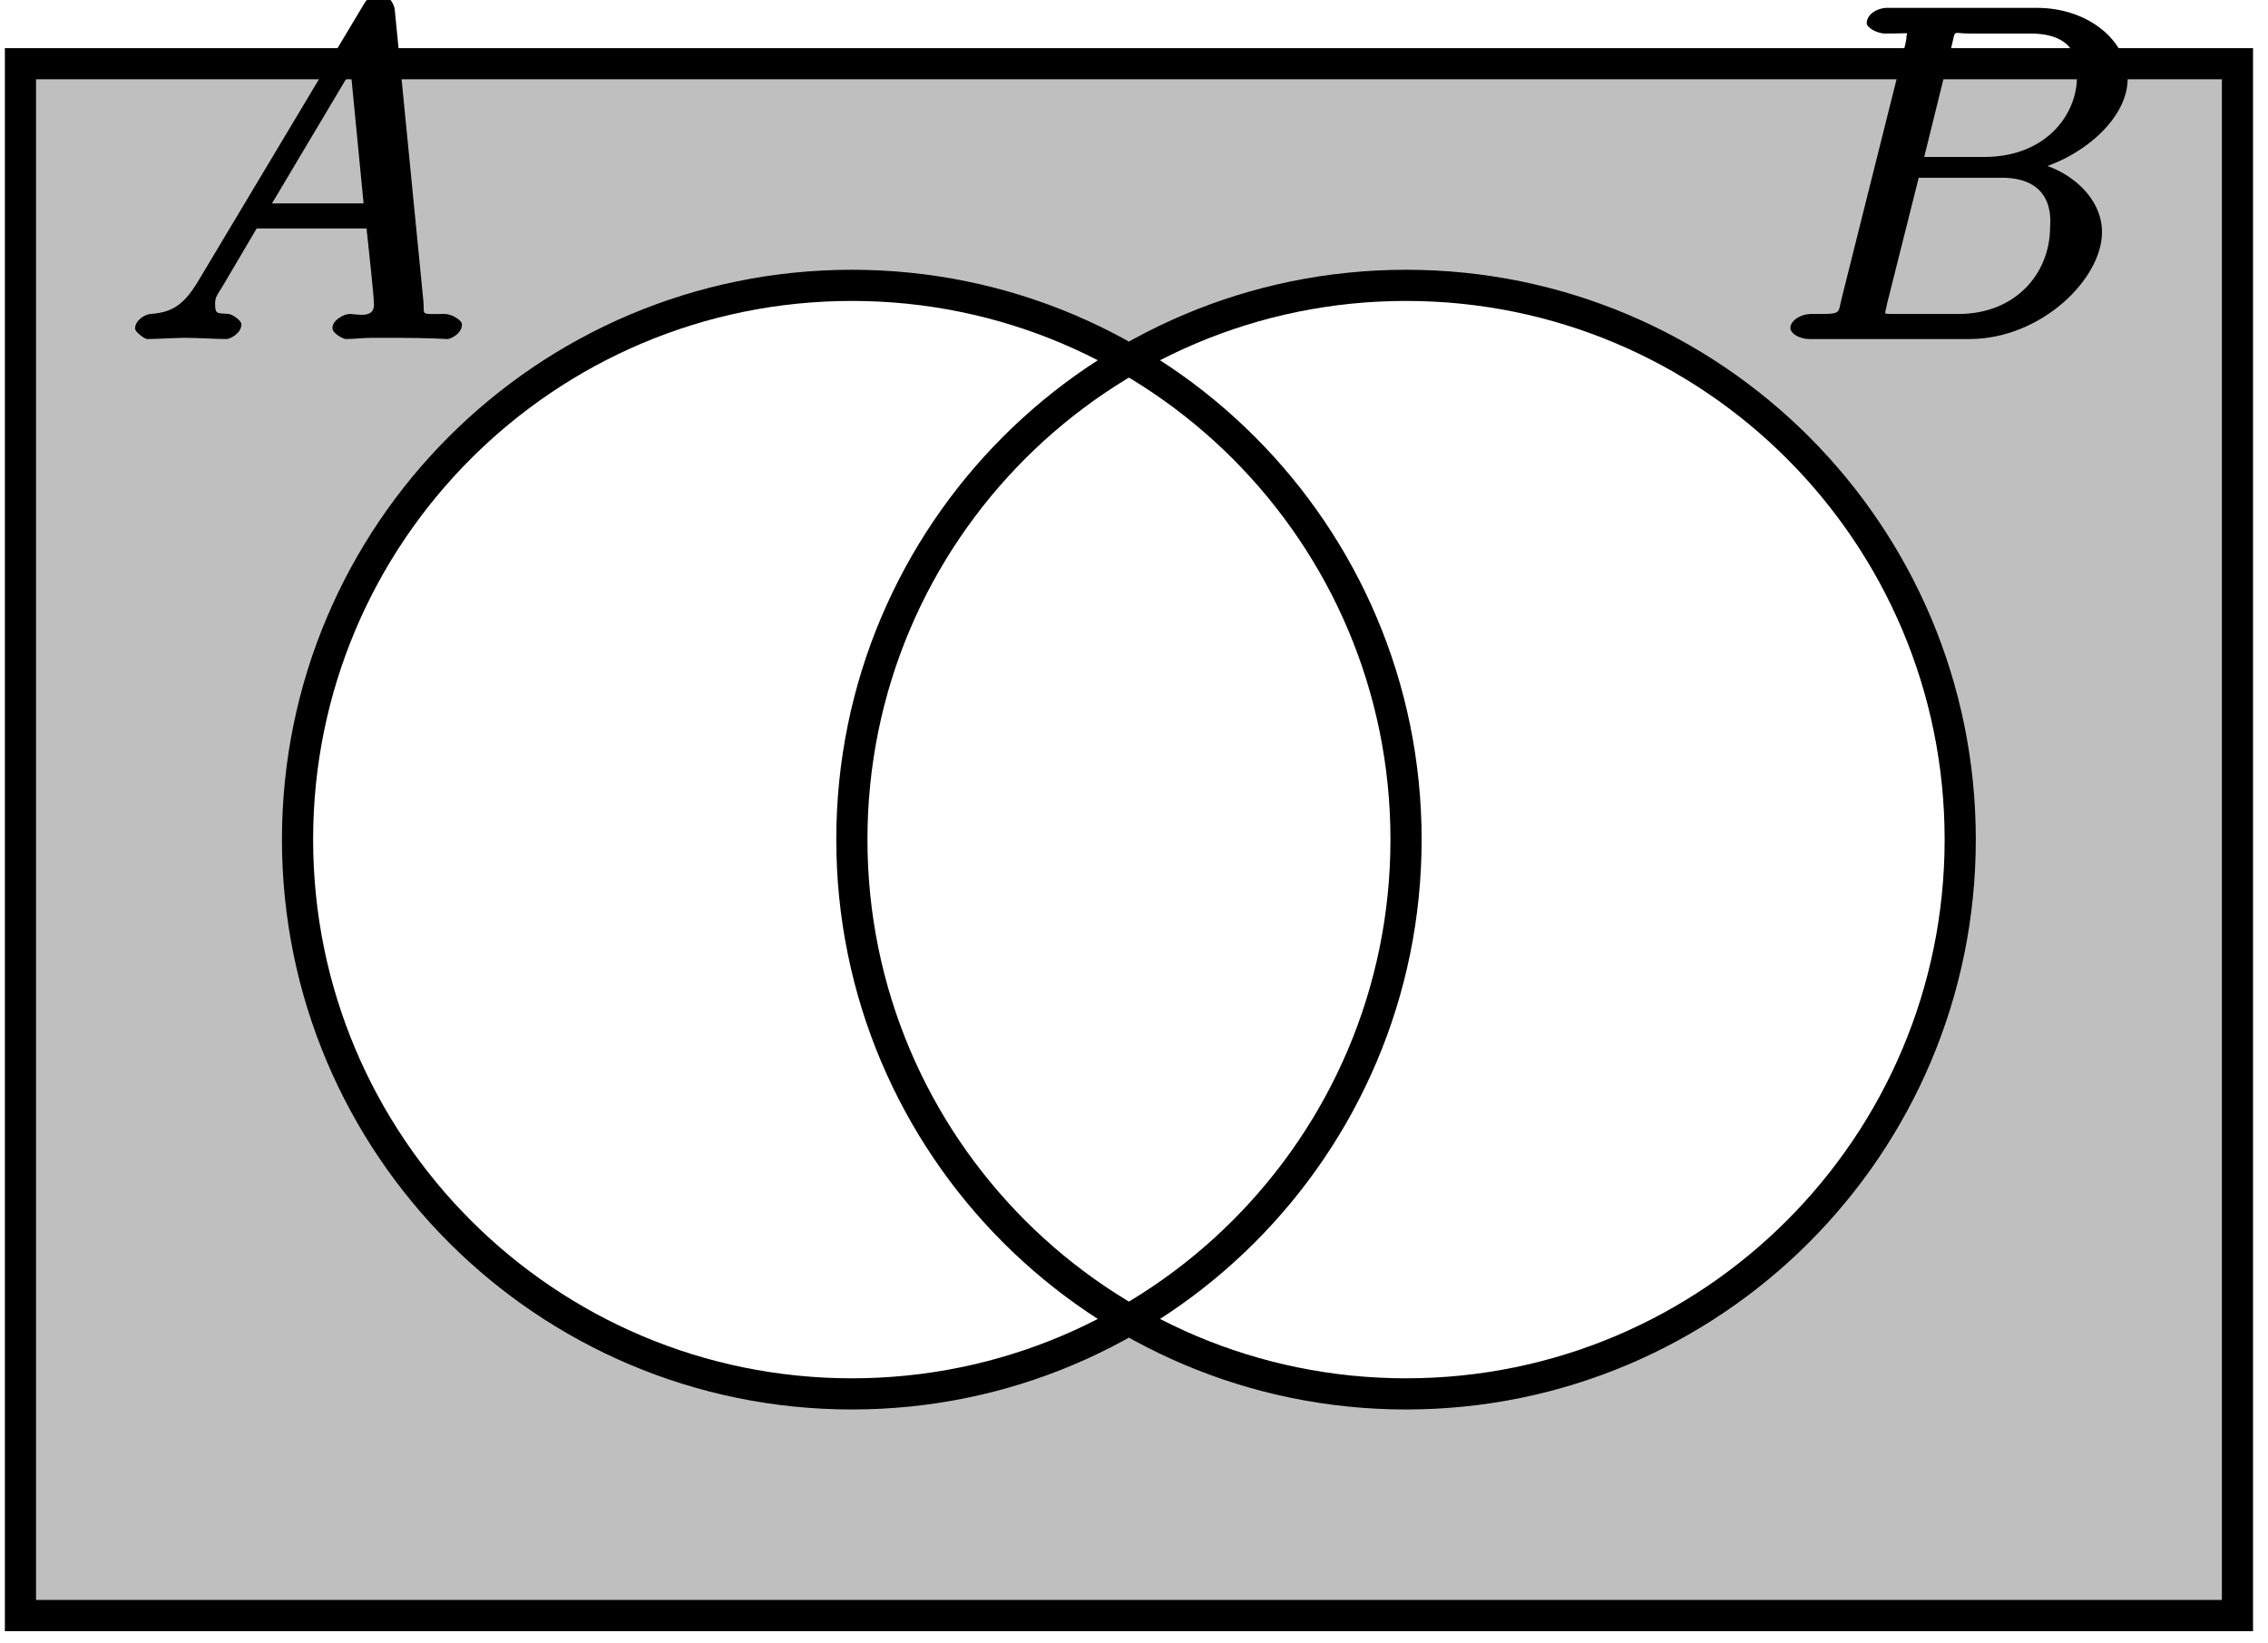
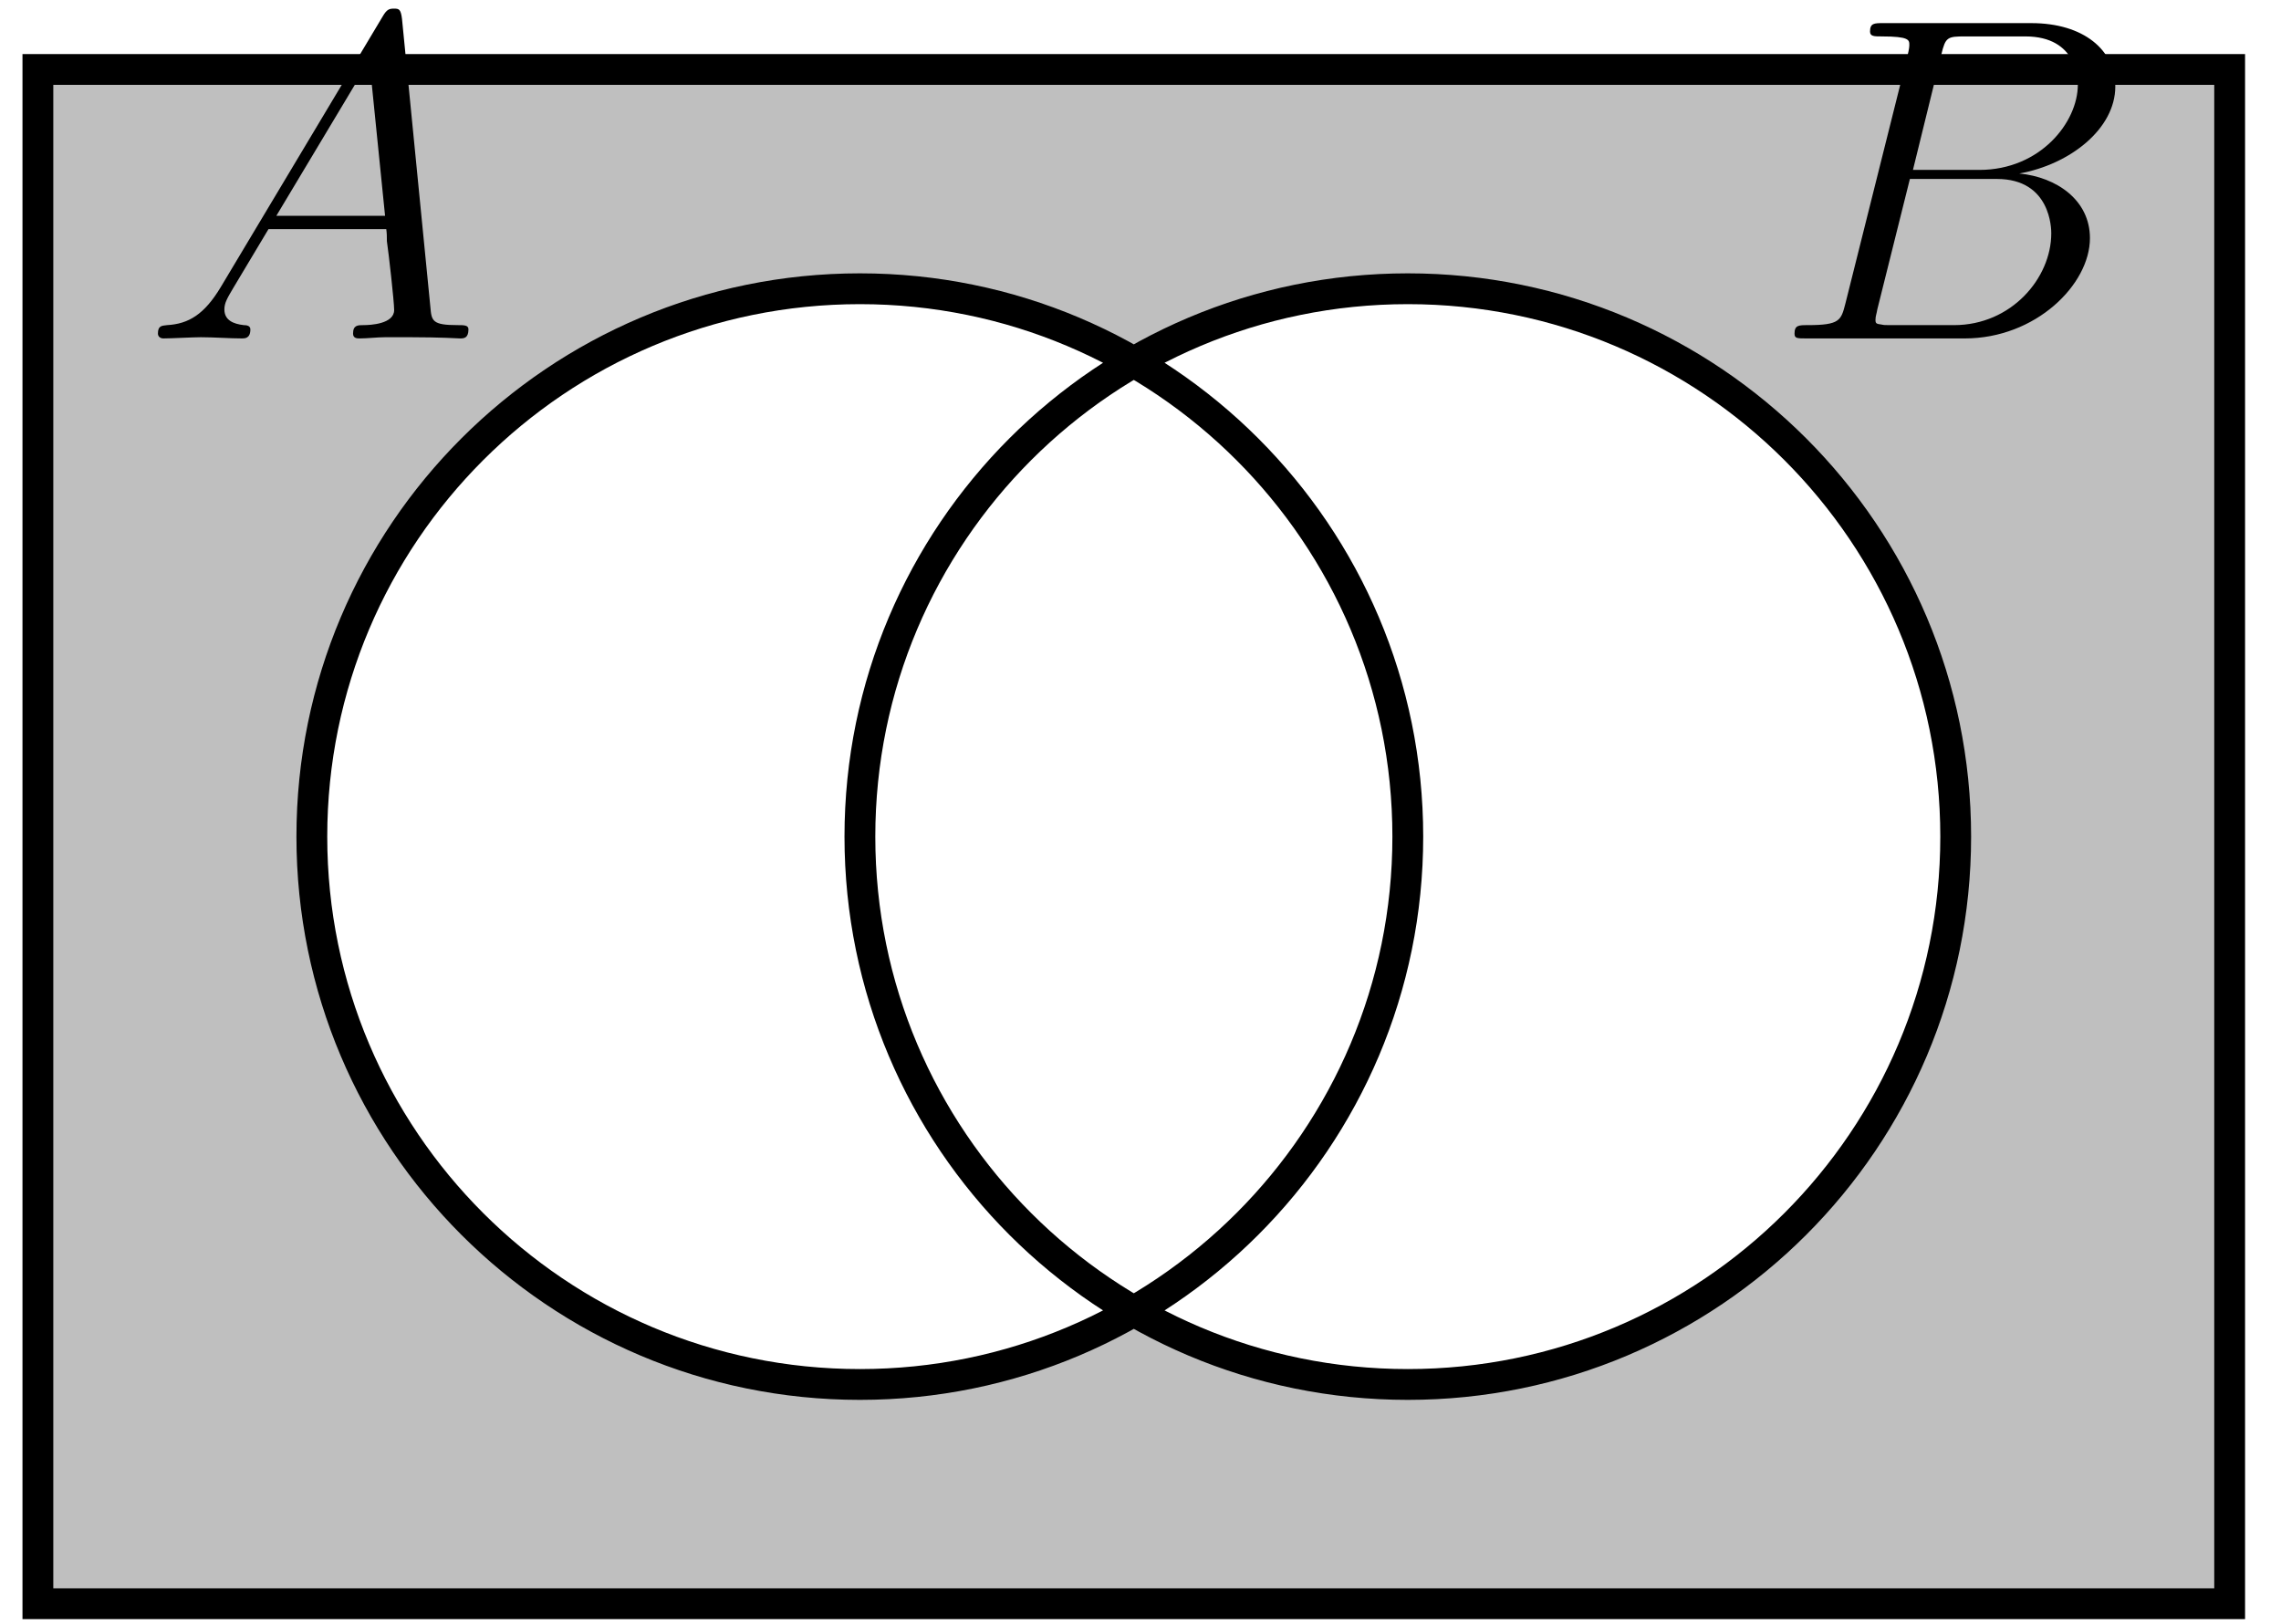
- <svg xmlns="http://www.w3.org/2000/svg" xmlns:xlink="http://www.w3.org/1999/xlink" width="58pt" height="42pt" viewBox="0 0 58 42" version="1.1">
+ <svg xmlns="http://www.w3.org/2000/svg" xmlns:xlink="http://www.w3.org/1999/xlink" width="59pt" height="42pt" viewBox="0 0 59 42" version="1.1">
  <defs>
    <g>
      <symbol overflow="visible" id="glyph0-0">
        <path style="stroke:none;" d="" />
      </symbol>
      <symbol overflow="visible" id="glyph0-1">
-         <path style="stroke:none;" d="M 1.906 -1.578 C 1.5 -0.875 1.203 -0.688 0.641 -0.641 C 0.5 -0.641 0.234 -0.484 0.234 -0.266 C 0.234 -0.188 0.469 0 0.547 0 C 0.766 0 1.297 -0.031 1.516 -0.031 C 1.859 -0.031 2.25 0 2.578 0 C 2.656 0 2.953 -0.141 2.953 -0.375 C 2.953 -0.484 2.703 -0.641 2.625 -0.641 C 2.359 -0.672 2.281 -0.609 2.281 -0.891 C 2.281 -1.062 2.312 -1.094 2.469 -1.344 L 3.344 -2.828 L 6.156 -2.828 C 6.156 -2.859 6.156 -2.766 6.172 -2.656 C 6.203 -2.344 6.344 -1.094 6.344 -0.875 C 6.344 -0.516 5.906 -0.641 5.719 -0.641 C 5.578 -0.641 5.281 -0.484 5.281 -0.281 C 5.281 -0.141 5.562 0 5.625 0 C 5.828 0 6.078 -0.031 6.281 -0.031 L 6.953 -0.031 C 7.688 -0.031 8.219 0 8.219 0 C 8.312 0 8.594 -0.141 8.594 -0.375 C 8.594 -0.484 8.328 -0.641 8.156 -0.641 C 7.5 -0.641 7.641 -0.594 7.609 -0.953 L 6.875 -8.422 C 6.844 -8.656 6.641 -8.828 6.516 -8.828 C 6.391 -8.828 6.203 -8.766 6.094 -8.578 Z M 3.578 -3.203 L 5.969 -7.219 L 5.703 -7.328 L 6.078 -3.469 L 3.734 -3.469 Z M 3.578 -3.203 " />
+         <path style="stroke:none;" d="M 2.031 -1.328 C 1.609 -0.625 1.203 -0.375 0.641 -0.344 C 0.5 -0.328 0.406 -0.328 0.406 -0.125 C 0.406 -0.047 0.469 0 0.547 0 C 0.766 0 1.297 -0.031 1.516 -0.031 C 1.859 -0.031 2.25 0 2.578 0 C 2.656 0 2.797 0 2.797 -0.234 C 2.797 -0.328 2.703 -0.344 2.625 -0.344 C 2.359 -0.375 2.125 -0.469 2.125 -0.75 C 2.125 -0.922 2.203 -1.047 2.359 -1.312 L 3.266 -2.828 L 6.312 -2.828 C 6.328 -2.719 6.328 -2.625 6.328 -2.516 C 6.375 -2.203 6.516 -0.953 6.516 -0.734 C 6.516 -0.375 5.906 -0.344 5.719 -0.344 C 5.578 -0.344 5.453 -0.344 5.453 -0.125 C 5.453 0 5.562 0 5.625 0 C 5.828 0 6.078 -0.031 6.281 -0.031 L 6.953 -0.031 C 7.688 -0.031 8.219 0 8.219 0 C 8.312 0 8.438 0 8.438 -0.234 C 8.438 -0.344 8.328 -0.344 8.156 -0.344 C 7.5 -0.344 7.484 -0.453 7.453 -0.812 L 6.719 -8.266 C 6.688 -8.516 6.641 -8.531 6.516 -8.531 C 6.391 -8.531 6.328 -8.516 6.219 -8.328 Z M 3.469 -3.172 L 5.875 -7.188 L 6.281 -3.172 Z M 3.469 -3.172 " />
      </symbol>
      <symbol overflow="visible" id="glyph0-2">
-         <path style="stroke:none;" d="M 4.531 -7.5 C 4.641 -7.938 4.531 -7.812 5 -7.812 L 6.547 -7.812 C 7.906 -7.812 7.734 -6.812 7.734 -6.703 C 7.734 -5.734 6.938 -4.656 5.359 -4.656 L 3.828 -4.656 Z M 6.391 -4.266 C 7.703 -4.5 9.031 -5.562 9.031 -6.656 C 9.031 -7.594 8.062 -8.469 6.703 -8.469 L 2.875 -8.469 C 2.641 -8.469 2.359 -8.312 2.359 -8.078 C 2.359 -7.953 2.641 -7.812 2.828 -7.812 C 3.547 -7.812 3.375 -7.859 3.375 -7.734 C 3.375 -7.703 3.375 -7.656 3.328 -7.469 L 1.719 -1.047 C 1.609 -0.625 1.75 -0.641 0.922 -0.641 C 0.688 -0.641 0.406 -0.484 0.406 -0.281 C 0.406 -0.141 0.641 0 0.891 0 L 4.984 0 C 6.812 0 8.375 -1.531 8.375 -2.734 C 8.375 -3.719 7.359 -4.469 6.391 -4.562 Z M 4.703 -0.641 L 3.078 -0.641 C 2.922 -0.641 2.891 -0.641 2.828 -0.656 C 2.688 -0.672 2.828 -0.531 2.828 -0.641 C 2.828 -0.719 2.859 -0.781 2.875 -0.891 L 3.688 -4.125 L 5.812 -4.125 C 7.219 -4.125 7.047 -2.953 7.047 -2.859 C 7.047 -1.703 6.188 -0.641 4.703 -0.641 Z M 4.703 -0.641 " />
+         <path style="stroke:none;" d="M 4.375 -7.344 C 4.484 -7.797 4.531 -7.812 5 -7.812 L 6.547 -7.812 C 7.906 -7.812 7.906 -6.672 7.906 -6.562 C 7.906 -5.594 6.938 -4.359 5.359 -4.359 L 3.641 -4.359 Z M 6.391 -4.266 C 7.703 -4.5 8.875 -5.422 8.875 -6.516 C 8.875 -7.453 8.062 -8.156 6.703 -8.156 L 2.875 -8.156 C 2.641 -8.156 2.531 -8.156 2.531 -7.938 C 2.531 -7.812 2.641 -7.812 2.828 -7.812 C 3.547 -7.812 3.547 -7.719 3.547 -7.594 C 3.547 -7.562 3.547 -7.5 3.5 -7.312 L 1.891 -0.891 C 1.781 -0.469 1.75 -0.344 0.922 -0.344 C 0.688 -0.344 0.578 -0.344 0.578 -0.125 C 0.578 0 0.641 0 0.891 0 L 4.984 0 C 6.812 0 8.219 -1.391 8.219 -2.594 C 8.219 -3.578 7.359 -4.172 6.391 -4.266 Z M 4.703 -0.344 L 3.078 -0.344 C 2.922 -0.344 2.891 -0.344 2.828 -0.359 C 2.688 -0.375 2.672 -0.391 2.672 -0.484 C 2.672 -0.578 2.703 -0.641 2.719 -0.75 L 3.562 -4.125 L 5.812 -4.125 C 7.219 -4.125 7.219 -2.812 7.219 -2.719 C 7.219 -1.562 6.188 -0.344 4.703 -0.344 Z M 4.703 -0.344 " />
      </symbol>
    </g>
  </defs>
  <g id="surface1">
-     <path style=" stroke:none;fill-rule:nonzero;fill:rgb(75%,75%,75%);fill-opacity:1;" d="M 0.523 41.312 L 0.523 1.629 L 57.219 1.629 L 57.219 41.312 Z M 0.523 41.312 " />
-     <path style=" stroke:none;fill-rule:nonzero;fill:rgb(100%,100%,100%);fill-opacity:1;" d="M 35.957 21.469 C 35.957 13.641 29.609 7.297 21.785 7.297 C 13.957 7.297 7.609 13.641 7.609 21.469 C 7.609 29.297 13.957 35.645 21.785 35.645 C 29.609 35.645 35.957 29.297 35.957 21.469 Z M 50.129 21.469 C 50.129 13.641 43.785 7.297 35.957 7.297 C 28.129 7.297 21.785 13.641 21.785 21.469 C 21.785 29.297 28.129 35.645 35.957 35.645 C 43.785 35.645 50.129 29.297 50.129 21.469 Z M 50.129 21.469 " />
-     <path style="fill:none;stroke-width:0.797;stroke-linecap:butt;stroke-linejoin:miter;stroke:rgb(0%,0%,0%);stroke-opacity:1;stroke-miterlimit:10;" d="M 7.087 0.001 C 7.087 7.829 0.739 14.173 -7.085 14.173 C -14.913 14.173 -21.261 7.829 -21.261 0.001 C -21.261 -7.827 -14.913 -14.175 -7.085 -14.175 C 0.739 -14.175 7.087 -7.827 7.087 0.001 Z M 21.259 0.001 C 21.259 7.829 14.915 14.173 7.087 14.173 C -0.741 14.173 -7.085 7.829 -7.085 0.001 C -7.085 -7.827 -0.741 -14.175 7.087 -14.175 C 14.915 -14.175 21.259 -7.827 21.259 0.001 Z M -28.347 -19.843 L -28.347 19.841 L 28.349 19.841 L 28.349 -19.843 Z M -28.347 -19.843 " transform="matrix(1,0,0,-1,28.87,21.47)" />
+     <path style=" stroke:none;fill-rule:nonzero;fill:rgb(75%,75%,75%);fill-opacity:1;" d="M 0.98 41.484 L 0.98 1.797 L 57.672 1.797 L 57.672 41.484 Z M 0.98 41.484 " />
+     <path style=" stroke:none;fill-rule:nonzero;fill:rgb(100%,100%,100%);fill-opacity:1;" d="M 36.414 21.641 C 36.414 13.812 30.066 7.469 22.242 7.469 C 14.414 7.469 8.066 13.812 8.066 21.641 C 8.066 29.469 14.414 35.812 22.242 35.812 C 30.066 35.812 36.414 29.469 36.414 21.641 Z M 50.586 21.641 C 50.586 13.812 44.242 7.469 36.414 7.469 C 28.586 7.469 22.242 13.812 22.242 21.641 C 22.242 29.469 28.586 35.812 36.414 35.812 C 44.242 35.812 50.586 29.469 50.586 21.641 Z M 50.586 21.641 " />
+     <path style="fill:none;stroke-width:0.797;stroke-linecap:butt;stroke-linejoin:miter;stroke:rgb(0%,0%,0%);stroke-opacity:1;stroke-miterlimit:10;" d="M 7.087 0 C 7.087 7.829 0.739 14.172 -7.085 14.172 C -14.913 14.172 -21.261 7.829 -21.261 0 C -21.261 -7.828 -14.913 -14.171 -7.085 -14.171 C 0.739 -14.171 7.087 -7.828 7.087 0 Z M 21.259 0 C 21.259 7.829 14.915 14.172 7.087 14.172 C -0.741 14.172 -7.085 7.829 -7.085 0 C -7.085 -7.828 -0.741 -14.171 7.087 -14.171 C 14.915 -14.171 21.259 -7.828 21.259 0 Z M -28.347 -19.843 L -28.347 19.844 L 28.345 19.844 L 28.345 -19.843 Z M -28.347 -19.843 " transform="matrix(1,0,0,-1,29.327,21.641)" />
    <g style="fill:rgb(0%,0%,0%);fill-opacity:1;">
-       <use xlink:href="#glyph0-1" x="3.22" y="8.67" />
+       <use xlink:href="#glyph0-1" x="3.679" y="8.754" />
    </g>
    <g style="fill:rgb(0%,0%,0%);fill-opacity:1;">
-       <use xlink:href="#glyph0-2" x="45.38" y="8.67" />
+       <use xlink:href="#glyph0-2" x="45.839" y="8.754" />
    </g>
  </g>
</svg>
